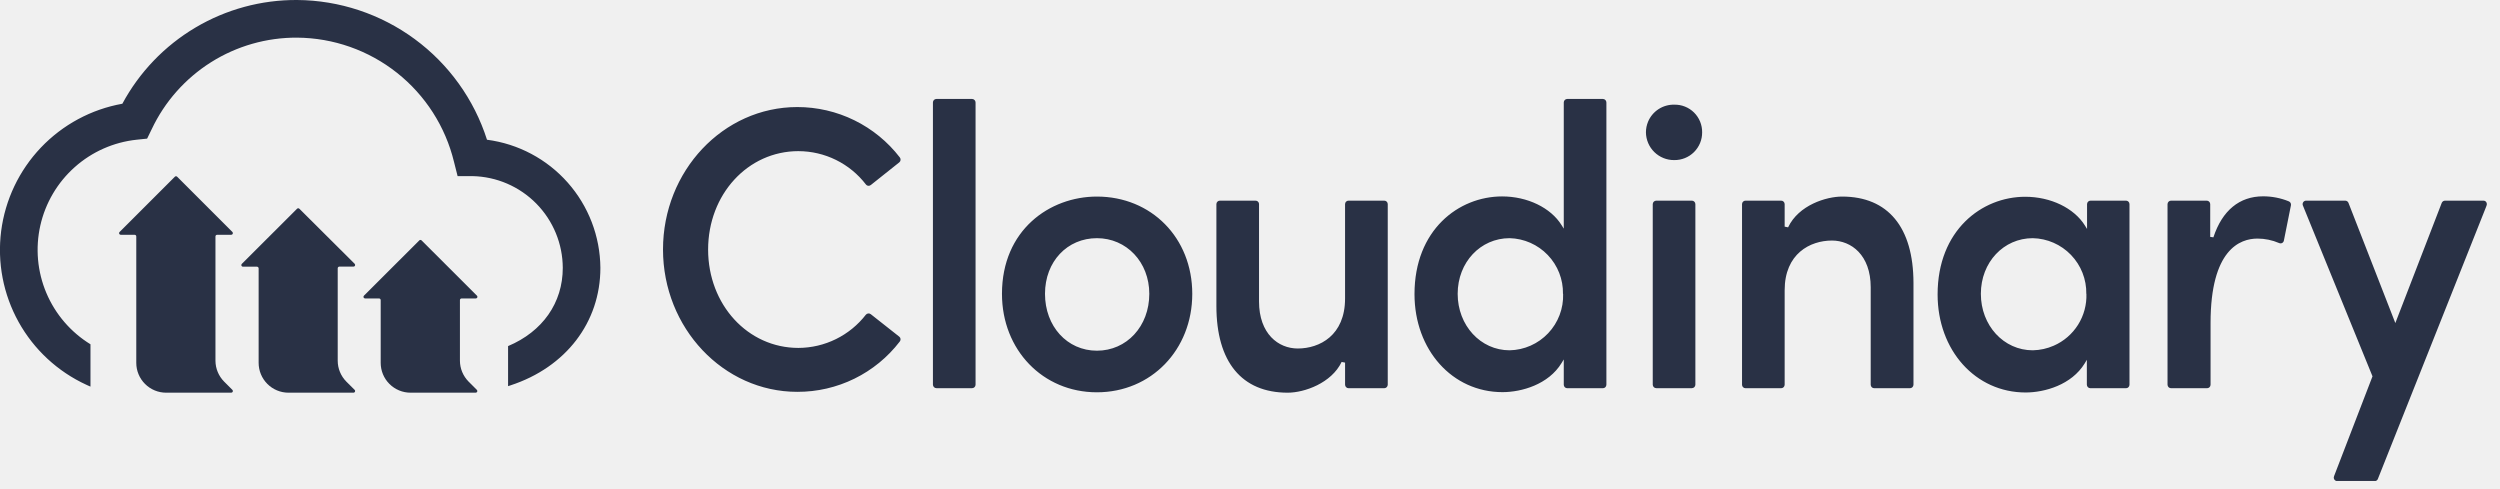
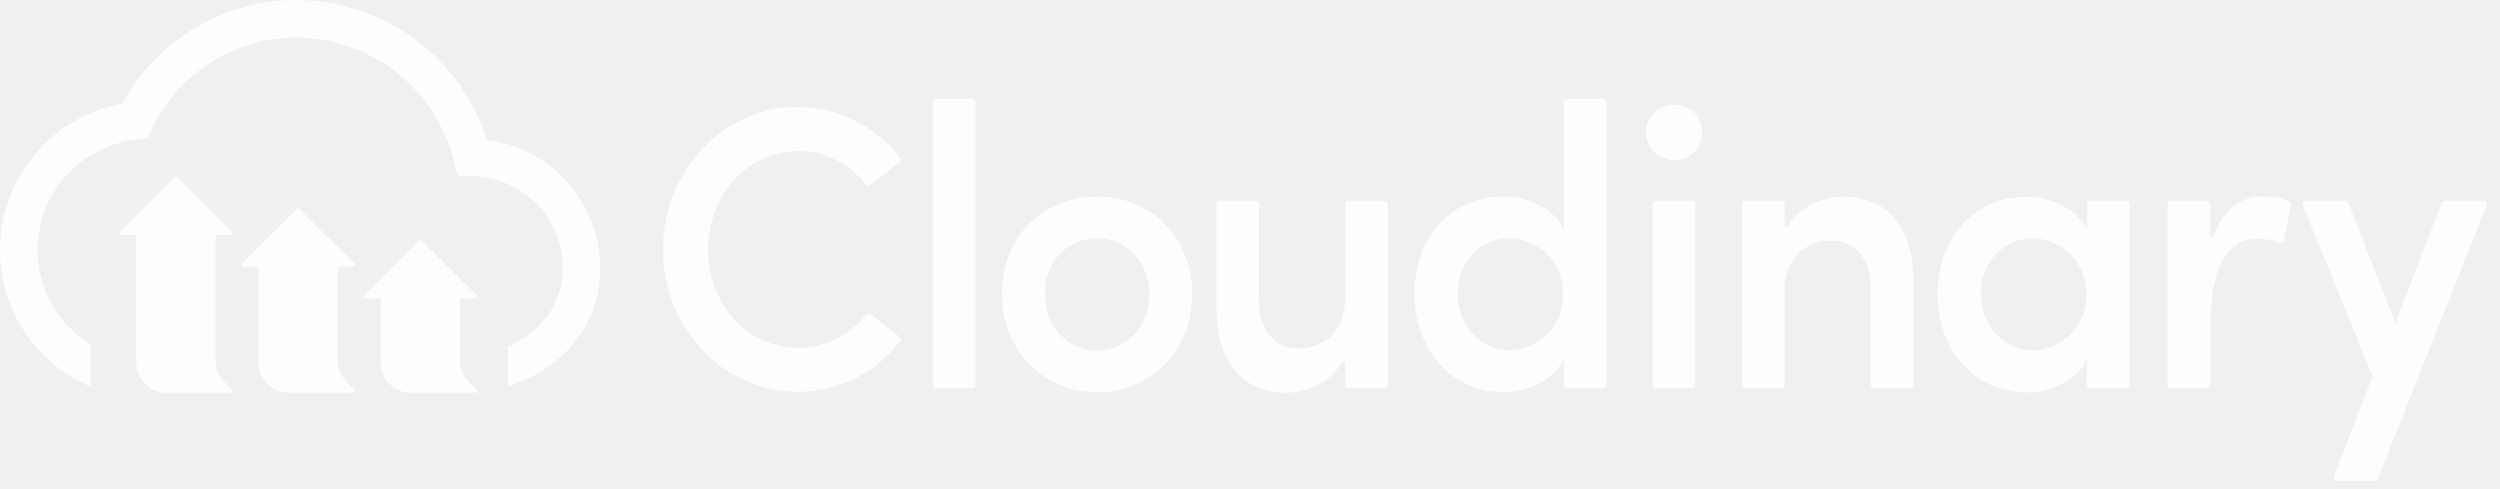
<svg xmlns="http://www.w3.org/2000/svg" width="174" height="34" viewBox="0 0 174 34" fill="none">
  <g clip-path="url(#clip0_12_35)">
    <mask id="mask0_12_35" style="mask-type:luminance" maskUnits="userSpaceOnUse" x="0" y="0" width="174" height="34">
      <path d="M0 0H173.089V33.475H0V0Z" fill="white" />
    </mask>
    <g mask="url(#mask0_12_35)">
-       <path d="M55.572 10.52C56.479 10.522 57.374 10.731 58.188 11.133C59.002 11.535 59.713 12.118 60.266 12.837C60.295 12.877 60.336 12.906 60.383 12.921C60.43 12.936 60.48 12.937 60.527 12.922C60.558 12.912 60.587 12.896 60.612 12.875L62.589 11.301C62.614 11.281 62.635 11.256 62.651 11.228C62.666 11.199 62.676 11.168 62.68 11.136C62.683 11.104 62.68 11.072 62.671 11.041C62.662 11.01 62.647 10.981 62.627 10.956C61.785 9.864 60.705 8.981 59.467 8.373C58.23 7.765 56.87 7.45 55.492 7.451C50.331 7.451 46.145 11.896 46.145 17.362C46.145 22.828 50.345 27.272 55.492 27.272C56.87 27.276 58.23 26.963 59.467 26.356C60.704 25.749 61.784 24.865 62.623 23.772C62.644 23.747 62.66 23.718 62.669 23.687C62.679 23.655 62.682 23.622 62.678 23.59C62.674 23.558 62.663 23.526 62.647 23.498C62.63 23.47 62.608 23.445 62.582 23.426L60.608 21.869C60.583 21.849 60.554 21.833 60.523 21.824C60.492 21.815 60.459 21.812 60.427 21.816C60.395 21.819 60.364 21.829 60.335 21.845C60.307 21.86 60.282 21.882 60.262 21.907C59.706 22.622 58.995 23.201 58.183 23.601C57.37 24.001 56.477 24.211 55.572 24.215C52.044 24.215 49.285 21.205 49.285 17.369C49.285 13.533 52.045 10.519 55.572 10.519V10.52ZM65.175 6.887H67.653C67.718 6.887 67.781 6.913 67.827 6.959C67.873 7.005 67.899 7.068 67.899 7.133V26.774C67.899 26.806 67.893 26.837 67.881 26.867C67.869 26.896 67.851 26.923 67.828 26.946C67.806 26.968 67.779 26.986 67.75 26.998C67.72 27.011 67.689 27.017 67.657 27.017H65.178C65.113 27.017 65.05 26.991 65.004 26.945C64.958 26.899 64.932 26.836 64.932 26.771V7.133C64.931 7.101 64.937 7.069 64.949 7.039C64.961 7.009 64.978 6.981 65.001 6.958C65.024 6.935 65.051 6.917 65.081 6.905C65.111 6.893 65.143 6.887 65.175 6.887ZM76.345 13.681C73.061 13.681 69.737 16.006 69.737 20.451C69.737 24.356 72.579 27.304 76.346 27.304C80.112 27.304 82.982 24.357 82.982 20.451C82.982 16.546 80.128 13.681 76.345 13.681ZM79.991 20.451C79.991 22.706 78.423 24.408 76.346 24.408C74.269 24.408 72.732 22.706 72.732 20.451C72.732 18.196 74.286 16.577 76.346 16.577C78.406 16.577 79.991 18.241 79.991 20.451ZM96.341 13.965H93.862C93.814 13.965 93.766 13.979 93.726 14.005C93.686 14.032 93.654 14.069 93.635 14.114C93.623 14.143 93.616 14.175 93.616 14.207V20.78C93.616 23.346 91.844 24.256 90.324 24.256C88.981 24.256 87.628 23.243 87.628 20.976V14.207C87.628 14.159 87.614 14.111 87.587 14.071C87.56 14.031 87.521 14 87.476 13.982C87.446 13.97 87.414 13.964 87.382 13.965H84.903C84.839 13.965 84.777 13.991 84.732 14.036C84.686 14.081 84.661 14.143 84.661 14.207V21.298C84.661 25.19 86.423 27.331 89.625 27.331C90.788 27.331 92.671 26.664 93.378 25.191L93.617 25.238V26.774C93.617 26.839 93.643 26.901 93.689 26.948C93.735 26.994 93.797 27.02 93.862 27.02H96.341C96.406 27.02 96.469 26.994 96.515 26.948C96.561 26.902 96.587 26.839 96.587 26.774V14.207C96.587 14.175 96.581 14.143 96.568 14.113C96.556 14.084 96.537 14.057 96.515 14.034C96.492 14.012 96.465 13.994 96.435 13.982C96.405 13.97 96.373 13.964 96.341 13.965ZM111.562 6.887H109.08C109.048 6.887 109.016 6.893 108.986 6.906C108.957 6.918 108.93 6.937 108.908 6.96C108.885 6.983 108.867 7.01 108.855 7.039C108.843 7.069 108.837 7.101 108.838 7.133V15.913L108.686 15.67C107.931 14.456 106.307 13.671 104.549 13.671C101.516 13.671 98.449 16.006 98.449 20.468C98.449 24.36 101.084 27.293 104.573 27.293C105.902 27.293 107.775 26.761 108.686 25.266L108.838 25.017V26.774C108.837 26.806 108.843 26.838 108.855 26.868C108.867 26.898 108.885 26.925 108.908 26.948C108.93 26.971 108.957 26.989 108.987 27.002C109.016 27.014 109.048 27.02 109.08 27.02H111.562C111.627 27.02 111.689 26.994 111.735 26.948C111.78 26.901 111.805 26.839 111.805 26.774V7.134C111.805 7.069 111.78 7.007 111.735 6.96C111.712 6.937 111.685 6.919 111.656 6.906C111.626 6.894 111.594 6.887 111.562 6.887ZM108.793 20.451C108.81 20.954 108.726 21.456 108.548 21.926C108.37 22.397 108.099 22.828 107.753 23.193C107.407 23.559 106.992 23.852 106.532 24.056C106.071 24.26 105.575 24.37 105.072 24.381C103.043 24.381 101.454 22.651 101.454 20.451C101.454 18.251 103.043 16.577 105.072 16.577C106.076 16.602 107.03 17.024 107.725 17.75C108.421 18.475 108.801 19.446 108.783 20.451H108.793ZM115.277 13.965H117.755C117.819 13.965 117.881 13.991 117.926 14.036C117.972 14.081 117.997 14.143 117.998 14.207V26.774C117.998 26.838 117.972 26.9 117.926 26.945C117.881 26.991 117.819 27.017 117.755 27.017H115.277C115.212 27.017 115.149 26.991 115.103 26.945C115.057 26.899 115.031 26.836 115.031 26.771V14.207C115.032 14.142 115.058 14.081 115.104 14.036C115.15 13.99 115.212 13.965 115.277 13.965ZM116.527 7.285C116.14 7.277 115.76 7.385 115.435 7.595C115.111 7.806 114.857 8.109 114.707 8.465C114.608 8.702 114.557 8.955 114.557 9.212C114.56 9.468 114.613 9.721 114.713 9.957C114.813 10.192 114.959 10.406 115.142 10.585C115.325 10.764 115.542 10.906 115.779 11.001C116.017 11.097 116.271 11.145 116.527 11.142C116.782 11.145 117.035 11.098 117.271 11.002C117.508 10.907 117.723 10.765 117.904 10.585C118.084 10.405 118.228 10.191 118.325 9.956C118.422 9.72 118.471 9.467 118.469 9.212C118.473 8.957 118.425 8.703 118.328 8.466C118.232 8.23 118.089 8.015 117.908 7.835C117.727 7.655 117.511 7.513 117.274 7.419C117.036 7.324 116.782 7.279 116.527 7.285ZM128.207 13.681C127.12 13.681 125.188 14.266 124.451 15.823L124.212 15.774V14.207C124.212 14.175 124.205 14.143 124.193 14.114C124.167 14.054 124.12 14.007 124.06 13.982C124.03 13.97 123.998 13.964 123.966 13.965H121.487C121.455 13.965 121.424 13.971 121.394 13.983C121.365 13.995 121.338 14.013 121.316 14.036C121.293 14.058 121.275 14.085 121.263 14.114C121.251 14.144 121.245 14.175 121.245 14.207V26.774C121.244 26.806 121.25 26.838 121.262 26.868C121.274 26.898 121.292 26.925 121.315 26.948C121.337 26.971 121.364 26.989 121.394 27.002C121.423 27.014 121.455 27.02 121.487 27.02H123.966C124.031 27.02 124.094 26.994 124.14 26.948C124.186 26.902 124.212 26.839 124.212 26.774V20.202C124.212 17.656 125.984 16.742 127.504 16.742C128.847 16.742 130.201 17.749 130.201 19.994V26.774C130.201 26.806 130.207 26.838 130.219 26.868C130.231 26.898 130.249 26.925 130.272 26.948C130.295 26.971 130.322 26.989 130.352 27.002C130.382 27.014 130.414 27.02 130.446 27.02H132.932C132.997 27.02 133.06 26.994 133.106 26.948C133.152 26.902 133.178 26.839 133.178 26.774V19.686C133.171 15.816 131.405 13.681 128.207 13.681ZM147.984 13.965H145.505C145.44 13.964 145.377 13.99 145.331 14.035C145.285 14.081 145.26 14.142 145.259 14.207V15.937L145.11 15.695C144.352 14.48 142.729 13.695 140.956 13.695C137.927 13.695 134.857 16.03 134.857 20.492C134.857 24.384 137.491 27.317 140.984 27.317C142.31 27.317 144.183 26.785 145.097 25.29L145.245 25.041V26.774C145.245 26.839 145.271 26.902 145.317 26.948C145.363 26.994 145.426 27.02 145.491 27.02H147.97C148.002 27.02 148.034 27.014 148.063 27.002C148.093 26.989 148.12 26.971 148.142 26.948C148.165 26.925 148.183 26.898 148.195 26.868C148.207 26.838 148.213 26.806 148.212 26.774V14.207C148.212 14.145 148.188 14.086 148.146 14.041C148.104 13.996 148.046 13.969 147.984 13.965ZM145.214 20.451C145.24 21.21 145.037 21.96 144.633 22.603C144.228 23.246 143.641 23.753 142.945 24.058C142.483 24.262 141.986 24.371 141.482 24.381C139.454 24.381 137.868 22.651 137.868 20.451C137.868 18.251 139.454 16.577 141.482 16.577C142.489 16.599 143.446 17.019 144.144 17.745C144.842 18.471 145.224 19.444 145.207 20.451H145.214ZM159.293 14.01C158.728 13.781 158.124 13.664 157.514 13.664C155.866 13.664 154.668 14.65 154.052 16.518L153.831 16.487V14.207C153.831 14.175 153.824 14.143 153.812 14.114C153.786 14.054 153.739 14.007 153.679 13.982C153.649 13.97 153.617 13.964 153.585 13.965H151.106C151.074 13.964 151.042 13.97 151.012 13.982C150.983 13.995 150.956 14.012 150.933 14.035C150.91 14.058 150.892 14.084 150.879 14.114C150.867 14.143 150.86 14.175 150.86 14.207V26.774C150.86 26.839 150.886 26.902 150.932 26.948C150.978 26.994 151.041 27.02 151.106 27.02H153.612C153.644 27.02 153.676 27.014 153.706 27.001C153.735 26.989 153.762 26.971 153.785 26.948C153.807 26.925 153.825 26.898 153.837 26.868C153.849 26.838 153.855 26.806 153.855 26.774V22.485C153.855 17.365 155.901 16.605 157.123 16.605C157.638 16.606 158.148 16.711 158.622 16.915C158.655 16.93 158.691 16.939 158.727 16.939C158.764 16.939 158.8 16.93 158.833 16.915C158.864 16.898 158.892 16.875 158.913 16.846C158.935 16.818 158.95 16.785 158.957 16.75L159.449 14.29C159.461 14.232 159.452 14.172 159.423 14.121C159.394 14.069 159.348 14.03 159.293 14.01ZM173.047 14.072C173.025 14.039 172.994 14.011 172.959 13.992C172.923 13.974 172.883 13.964 172.843 13.965H170.174C170.125 13.966 170.077 13.981 170.036 14.008C169.995 14.036 169.964 14.075 169.945 14.121L166.715 22.485L163.454 14.121C163.436 14.075 163.404 14.036 163.364 14.008C163.323 13.981 163.275 13.966 163.226 13.965H160.505C160.465 13.965 160.426 13.974 160.391 13.993C160.356 14.012 160.326 14.039 160.304 14.072C160.281 14.105 160.267 14.143 160.263 14.183C160.259 14.223 160.265 14.263 160.28 14.301L165.126 26.193L162.45 33.143C162.425 33.2 162.423 33.264 162.443 33.323C162.464 33.382 162.505 33.431 162.56 33.46C162.597 33.48 162.638 33.49 162.679 33.489H165.275C165.324 33.489 165.372 33.474 165.412 33.447C165.452 33.419 165.483 33.379 165.5 33.333L173.068 14.307C173.085 14.269 173.092 14.228 173.088 14.187C173.085 14.146 173.07 14.106 173.047 14.072ZM33.894 9.724C32.998 6.917 31.237 4.466 28.864 2.72C26.49 0.973 23.624 0.021 20.677 -3.40211e-05C18.185 -0.014 15.737 0.651 13.595 1.923C11.452 3.195 9.697 5.026 8.516 7.22C6.349 7.608 4.363 8.678 2.846 10.272C1.329 11.867 0.36 13.904 0.08 16.087C-0.199 18.27 0.227 20.486 1.295 22.41C2.364 24.334 4.019 25.867 6.02 26.785L6.28 26.902H6.297V23.962C4.925 23.12 3.851 21.87 3.225 20.387C2.599 18.905 2.453 17.263 2.807 15.693C3.162 14.122 3.999 12.702 5.202 11.632C6.404 10.561 7.912 9.894 9.513 9.724L10.24 9.648L10.558 8.994C11.463 7.078 12.895 5.461 14.688 4.331C16.481 3.202 18.558 2.609 20.677 2.62C23.202 2.638 25.648 3.498 27.627 5.065C29.606 6.631 31.004 8.815 31.599 11.268L31.849 12.258H32.887C34.561 12.292 36.155 12.979 37.329 14.172C38.502 15.365 39.163 16.969 39.169 18.642C39.169 21.082 37.761 23.078 35.362 24.088V26.876L35.535 26.82C39.391 25.558 41.787 22.424 41.787 18.643C41.771 16.454 40.963 14.346 39.512 12.707C38.061 11.067 36.065 10.008 33.894 9.725V9.724Z" fill="#293145" />
-       <path d="M15.602 26.563L16.177 27.138C16.192 27.154 16.203 27.174 16.207 27.196C16.211 27.218 16.209 27.24 16.2 27.261C16.192 27.281 16.177 27.299 16.159 27.311C16.141 27.324 16.119 27.331 16.097 27.331H11.562C11.011 27.331 10.483 27.112 10.094 26.723C9.705 26.334 9.485 25.806 9.485 25.256V16.456C9.485 16.441 9.482 16.426 9.477 16.412C9.471 16.398 9.462 16.385 9.452 16.375C9.441 16.364 9.429 16.355 9.415 16.35C9.401 16.344 9.386 16.341 9.371 16.341H8.401C8.379 16.341 8.357 16.334 8.338 16.322C8.32 16.31 8.305 16.292 8.296 16.271C8.287 16.251 8.285 16.228 8.289 16.206C8.293 16.184 8.303 16.164 8.319 16.148L12.169 12.301C12.185 12.285 12.205 12.274 12.228 12.27C12.25 12.265 12.273 12.267 12.294 12.276C12.308 12.282 12.32 12.29 12.331 12.301L16.177 16.148C16.192 16.164 16.203 16.184 16.207 16.206C16.211 16.228 16.209 16.25 16.2 16.271C16.192 16.291 16.177 16.309 16.159 16.321C16.141 16.334 16.119 16.34 16.097 16.341H15.114C15.083 16.341 15.053 16.353 15.031 16.374C15.009 16.396 14.996 16.425 14.996 16.456V25.104C14.998 25.651 15.216 26.175 15.602 26.563ZM24.108 26.563L24.686 27.138C24.701 27.154 24.712 27.174 24.716 27.197C24.72 27.219 24.717 27.241 24.709 27.262C24.7 27.283 24.685 27.3 24.666 27.312C24.647 27.325 24.625 27.331 24.603 27.331H20.078C19.527 27.331 18.999 27.112 18.61 26.723C18.221 26.334 18.002 25.806 18.001 25.256V18.68C18.001 18.649 17.989 18.62 17.968 18.598C17.947 18.576 17.918 18.563 17.887 18.562H16.907C16.89 18.561 16.874 18.558 16.859 18.55C16.844 18.543 16.831 18.532 16.821 18.519C16.81 18.506 16.803 18.491 16.799 18.475C16.794 18.459 16.794 18.442 16.797 18.426C16.801 18.404 16.812 18.385 16.827 18.369L20.674 14.529C20.684 14.518 20.697 14.51 20.711 14.504C20.725 14.498 20.74 14.495 20.755 14.495C20.77 14.495 20.785 14.498 20.799 14.504C20.813 14.51 20.825 14.518 20.836 14.529L24.686 18.362C24.701 18.378 24.712 18.398 24.716 18.421C24.72 18.443 24.717 18.465 24.709 18.486C24.7 18.507 24.685 18.524 24.666 18.536C24.647 18.549 24.625 18.555 24.603 18.555H23.62C23.589 18.556 23.56 18.569 23.538 18.591C23.517 18.613 23.505 18.642 23.505 18.673V25.103C23.505 25.65 23.722 26.175 24.108 26.563ZM32.617 26.563L33.192 27.138C33.207 27.154 33.218 27.174 33.222 27.196C33.226 27.218 33.224 27.24 33.215 27.261C33.207 27.281 33.192 27.299 33.174 27.311C33.156 27.324 33.134 27.331 33.112 27.331H28.573C28.022 27.331 27.494 27.112 27.105 26.723C26.715 26.334 26.497 25.806 26.496 25.256V20.886C26.496 20.856 26.483 20.827 26.462 20.806C26.441 20.785 26.412 20.773 26.382 20.773H25.412C25.389 20.773 25.367 20.766 25.348 20.753C25.329 20.74 25.314 20.722 25.306 20.701C25.297 20.68 25.295 20.657 25.3 20.634C25.305 20.612 25.316 20.592 25.333 20.576L29.183 16.732C29.193 16.721 29.206 16.713 29.22 16.707C29.233 16.702 29.248 16.699 29.263 16.699C29.278 16.699 29.292 16.702 29.306 16.707C29.319 16.713 29.332 16.721 29.342 16.732L33.192 20.576C33.209 20.592 33.22 20.612 33.225 20.635C33.23 20.657 33.228 20.681 33.219 20.702C33.211 20.723 33.196 20.741 33.177 20.754C33.157 20.767 33.135 20.773 33.112 20.773H32.125C32.095 20.773 32.066 20.785 32.044 20.806C32.023 20.828 32.011 20.857 32.011 20.887V25.104C32.012 25.651 32.231 26.175 32.617 26.563Z" fill="#293145" />
+       <path d="M55.572 10.52C56.479 10.522 57.374 10.731 58.188 11.133C59.002 11.535 59.713 12.118 60.266 12.837C60.295 12.877 60.336 12.906 60.383 12.921C60.43 12.936 60.48 12.937 60.527 12.922C60.558 12.912 60.587 12.896 60.612 12.875L62.589 11.301C62.614 11.281 62.635 11.256 62.651 11.228C62.666 11.199 62.676 11.168 62.68 11.136C62.683 11.104 62.68 11.072 62.671 11.041C62.662 11.01 62.647 10.981 62.627 10.956C61.785 9.864 60.705 8.981 59.467 8.373C58.23 7.765 56.87 7.45 55.492 7.451C50.331 7.451 46.145 11.896 46.145 17.362C46.145 22.828 50.345 27.272 55.492 27.272C56.87 27.276 58.23 26.963 59.467 26.356C60.704 25.749 61.784 24.865 62.623 23.772C62.644 23.747 62.66 23.718 62.669 23.687C62.679 23.655 62.682 23.622 62.678 23.59C62.674 23.558 62.663 23.526 62.647 23.498C62.63 23.47 62.608 23.445 62.582 23.426L60.608 21.869C60.583 21.849 60.554 21.833 60.523 21.824C60.492 21.815 60.459 21.812 60.427 21.816C60.395 21.819 60.364 21.829 60.335 21.845C60.307 21.86 60.282 21.882 60.262 21.907C59.706 22.622 58.995 23.201 58.183 23.601C57.37 24.001 56.477 24.211 55.572 24.215C52.044 24.215 49.285 21.205 49.285 17.369C49.285 13.533 52.045 10.519 55.572 10.519V10.52ZM65.175 6.887H67.653C67.718 6.887 67.781 6.913 67.827 6.959C67.873 7.005 67.899 7.068 67.899 7.133V26.774C67.899 26.806 67.893 26.837 67.881 26.867C67.869 26.896 67.851 26.923 67.828 26.946C67.806 26.968 67.779 26.986 67.75 26.998C67.72 27.011 67.689 27.017 67.657 27.017H65.178C65.113 27.017 65.05 26.991 65.004 26.945C64.958 26.899 64.932 26.836 64.932 26.771V7.133C64.931 7.101 64.937 7.069 64.949 7.039C64.961 7.009 64.978 6.981 65.001 6.958C65.024 6.935 65.051 6.917 65.081 6.905C65.111 6.893 65.143 6.887 65.175 6.887ZM76.345 13.681C73.061 13.681 69.737 16.006 69.737 20.451C69.737 24.356 72.579 27.304 76.346 27.304C80.112 27.304 82.982 24.357 82.982 20.451C82.982 16.546 80.128 13.681 76.345 13.681ZM79.991 20.451C79.991 22.706 78.423 24.408 76.346 24.408C74.269 24.408 72.732 22.706 72.732 20.451C72.732 18.196 74.286 16.577 76.346 16.577C78.406 16.577 79.991 18.241 79.991 20.451ZM96.341 13.965H93.862C93.814 13.965 93.766 13.979 93.726 14.005C93.686 14.032 93.654 14.069 93.635 14.114C93.623 14.143 93.616 14.175 93.616 14.207V20.78C93.616 23.346 91.844 24.256 90.324 24.256C88.981 24.256 87.628 23.243 87.628 20.976V14.207C87.628 14.159 87.614 14.111 87.587 14.071C87.56 14.031 87.521 14 87.476 13.982C87.446 13.97 87.414 13.964 87.382 13.965H84.903C84.839 13.965 84.777 13.991 84.732 14.036C84.686 14.081 84.661 14.143 84.661 14.207V21.298C84.661 25.19 86.423 27.331 89.625 27.331C90.788 27.331 92.671 26.664 93.378 25.191L93.617 25.238V26.774C93.617 26.839 93.643 26.901 93.689 26.948C93.735 26.994 93.797 27.02 93.862 27.02H96.341C96.406 27.02 96.469 26.994 96.515 26.948C96.561 26.902 96.587 26.839 96.587 26.774V14.207C96.587 14.175 96.581 14.143 96.568 14.113C96.556 14.084 96.537 14.057 96.515 14.034C96.492 14.012 96.465 13.994 96.435 13.982C96.405 13.97 96.373 13.964 96.341 13.965ZM111.562 6.887H109.08C109.048 6.887 109.016 6.893 108.986 6.906C108.957 6.918 108.93 6.937 108.908 6.96C108.885 6.983 108.867 7.01 108.855 7.039C108.843 7.069 108.837 7.101 108.838 7.133V15.913L108.686 15.67C107.931 14.456 106.307 13.671 104.549 13.671C101.516 13.671 98.449 16.006 98.449 20.468C98.449 24.36 101.084 27.293 104.573 27.293C105.902 27.293 107.775 26.761 108.686 25.266L108.838 25.017V26.774C108.837 26.806 108.843 26.838 108.855 26.868C108.867 26.898 108.885 26.925 108.908 26.948C108.93 26.971 108.957 26.989 108.987 27.002C109.016 27.014 109.048 27.02 109.08 27.02H111.562C111.627 27.02 111.689 26.994 111.735 26.948C111.78 26.901 111.805 26.839 111.805 26.774V7.134C111.805 7.069 111.78 7.007 111.735 6.96C111.712 6.937 111.685 6.919 111.656 6.906C111.626 6.894 111.594 6.887 111.562 6.887ZM108.793 20.451C108.81 20.954 108.726 21.456 108.548 21.926C108.37 22.397 108.099 22.828 107.753 23.193C107.407 23.559 106.992 23.852 106.532 24.056C106.071 24.26 105.575 24.37 105.072 24.381C103.043 24.381 101.454 22.651 101.454 20.451C101.454 18.251 103.043 16.577 105.072 16.577C106.076 16.602 107.03 17.024 107.725 17.75C108.421 18.475 108.801 19.446 108.783 20.451H108.793ZM115.277 13.965H117.755C117.819 13.965 117.881 13.991 117.926 14.036C117.972 14.081 117.997 14.143 117.998 14.207V26.774C117.998 26.838 117.972 26.9 117.926 26.945C117.881 26.991 117.819 27.017 117.755 27.017H115.277C115.212 27.017 115.149 26.991 115.103 26.945C115.057 26.899 115.031 26.836 115.031 26.771V14.207C115.032 14.142 115.058 14.081 115.104 14.036C115.15 13.99 115.212 13.965 115.277 13.965ZM116.527 7.285C116.14 7.277 115.76 7.385 115.435 7.595C115.111 7.806 114.857 8.109 114.707 8.465C114.608 8.702 114.557 8.955 114.557 9.212C114.56 9.468 114.613 9.721 114.713 9.957C114.813 10.192 114.959 10.406 115.142 10.585C115.325 10.764 115.542 10.906 115.779 11.001C116.017 11.097 116.271 11.145 116.527 11.142C116.782 11.145 117.035 11.098 117.271 11.002C117.508 10.907 117.723 10.765 117.904 10.585C118.084 10.405 118.228 10.191 118.325 9.956C118.422 9.72 118.471 9.467 118.469 9.212C118.473 8.957 118.425 8.703 118.328 8.466C118.232 8.23 118.089 8.015 117.908 7.835C117.727 7.655 117.511 7.513 117.274 7.419C117.036 7.324 116.782 7.279 116.527 7.285ZM128.207 13.681C127.12 13.681 125.188 14.266 124.451 15.823L124.212 15.774V14.207C124.212 14.175 124.205 14.143 124.193 14.114C124.167 14.054 124.12 14.007 124.06 13.982C124.03 13.97 123.998 13.964 123.966 13.965H121.487C121.455 13.965 121.424 13.971 121.394 13.983C121.365 13.995 121.338 14.013 121.316 14.036C121.293 14.058 121.275 14.085 121.263 14.114C121.251 14.144 121.245 14.175 121.245 14.207V26.774C121.244 26.806 121.25 26.838 121.262 26.868C121.274 26.898 121.292 26.925 121.315 26.948C121.337 26.971 121.364 26.989 121.394 27.002C121.423 27.014 121.455 27.02 121.487 27.02H123.966C124.031 27.02 124.094 26.994 124.14 26.948C124.186 26.902 124.212 26.839 124.212 26.774V20.202C124.212 17.656 125.984 16.742 127.504 16.742C128.847 16.742 130.201 17.749 130.201 19.994V26.774C130.201 26.806 130.207 26.838 130.219 26.868C130.231 26.898 130.249 26.925 130.272 26.948C130.295 26.971 130.322 26.989 130.352 27.002C130.382 27.014 130.414 27.02 130.446 27.02H132.932C132.997 27.02 133.06 26.994 133.106 26.948C133.152 26.902 133.178 26.839 133.178 26.774V19.686C133.171 15.816 131.405 13.681 128.207 13.681ZM147.984 13.965H145.505C145.44 13.964 145.377 13.99 145.331 14.035C145.285 14.081 145.26 14.142 145.259 14.207V15.937L145.11 15.695C144.352 14.48 142.729 13.695 140.956 13.695C137.927 13.695 134.857 16.03 134.857 20.492C134.857 24.384 137.491 27.317 140.984 27.317C142.31 27.317 144.183 26.785 145.097 25.29L145.245 25.041V26.774C145.245 26.839 145.271 26.902 145.317 26.948C145.363 26.994 145.426 27.02 145.491 27.02H147.97C148.002 27.02 148.034 27.014 148.063 27.002C148.093 26.989 148.12 26.971 148.142 26.948C148.165 26.925 148.183 26.898 148.195 26.868C148.207 26.838 148.213 26.806 148.212 26.774V14.207C148.212 14.145 148.188 14.086 148.146 14.041C148.104 13.996 148.046 13.969 147.984 13.965ZM145.214 20.451C145.24 21.21 145.037 21.96 144.633 22.603C144.228 23.246 143.641 23.753 142.945 24.058C142.483 24.262 141.986 24.371 141.482 24.381C139.454 24.381 137.868 22.651 137.868 20.451C137.868 18.251 139.454 16.577 141.482 16.577C142.489 16.599 143.446 17.019 144.144 17.745C144.842 18.471 145.224 19.444 145.207 20.451H145.214ZM159.293 14.01C158.728 13.781 158.124 13.664 157.514 13.664C155.866 13.664 154.668 14.65 154.052 16.518L153.831 16.487V14.207C153.831 14.175 153.824 14.143 153.812 14.114C153.786 14.054 153.739 14.007 153.679 13.982C153.649 13.97 153.617 13.964 153.585 13.965H151.106C151.074 13.964 151.042 13.97 151.012 13.982C150.983 13.995 150.956 14.012 150.933 14.035C150.91 14.058 150.892 14.084 150.879 14.114C150.867 14.143 150.86 14.175 150.86 14.207V26.774C150.86 26.839 150.886 26.902 150.932 26.948C150.978 26.994 151.041 27.02 151.106 27.02H153.612C153.644 27.02 153.676 27.014 153.706 27.001C153.735 26.989 153.762 26.971 153.785 26.948C153.807 26.925 153.825 26.898 153.837 26.868C153.849 26.838 153.855 26.806 153.855 26.774V22.485C153.855 17.365 155.901 16.605 157.123 16.605C157.638 16.606 158.148 16.711 158.622 16.915C158.655 16.93 158.691 16.939 158.727 16.939C158.764 16.939 158.8 16.93 158.833 16.915C158.864 16.898 158.892 16.875 158.913 16.846C158.935 16.818 158.95 16.785 158.957 16.75L159.449 14.29C159.461 14.232 159.452 14.172 159.423 14.121C159.394 14.069 159.348 14.03 159.293 14.01ZM173.047 14.072C173.025 14.039 172.994 14.011 172.959 13.992C172.923 13.974 172.883 13.964 172.843 13.965H170.174C170.125 13.966 170.077 13.981 170.036 14.008C169.995 14.036 169.964 14.075 169.945 14.121L166.715 22.485L163.454 14.121C163.436 14.075 163.404 14.036 163.364 14.008C163.323 13.981 163.275 13.966 163.226 13.965H160.505C160.465 13.965 160.426 13.974 160.391 13.993C160.356 14.012 160.326 14.039 160.304 14.072C160.281 14.105 160.267 14.143 160.263 14.183C160.259 14.223 160.265 14.263 160.28 14.301L165.126 26.193L162.45 33.143C162.425 33.2 162.423 33.264 162.443 33.323C162.464 33.382 162.505 33.431 162.56 33.46C162.597 33.48 162.638 33.49 162.679 33.489H165.275C165.324 33.489 165.372 33.474 165.412 33.447C165.452 33.419 165.483 33.379 165.5 33.333L173.068 14.307C173.085 14.269 173.092 14.228 173.088 14.187C173.085 14.146 173.07 14.106 173.047 14.072ZM33.894 9.724C32.998 6.917 31.237 4.466 28.864 2.72C26.49 0.973 23.624 0.021 20.677 -3.40211e-05C18.185 -0.014 15.737 0.651 13.595 1.923C11.452 3.195 9.697 5.026 8.516 7.22C6.349 7.608 4.363 8.678 2.846 10.272C1.329 11.867 0.36 13.904 0.08 16.087C-0.199 18.27 0.227 20.486 1.295 22.41C2.364 24.334 4.019 25.867 6.02 26.785L6.28 26.902H6.297V23.962C4.925 23.12 3.851 21.87 3.225 20.387C2.599 18.905 2.453 17.263 2.807 15.693C3.162 14.122 3.999 12.702 5.202 11.632C6.404 10.561 7.912 9.894 9.513 9.724L10.24 9.648L10.558 8.994C11.463 7.078 12.895 5.461 14.688 4.331C16.481 3.202 18.558 2.609 20.677 2.62C23.202 2.638 25.648 3.498 27.627 5.065C29.606 6.631 31.004 8.815 31.599 11.268L31.849 12.258H32.887C34.561 12.292 36.155 12.979 37.329 14.172C38.502 15.365 39.163 16.969 39.169 18.642C39.169 21.082 37.761 23.078 35.362 24.088V26.876L35.535 26.82C39.391 25.558 41.787 22.424 41.787 18.643C41.771 16.454 40.963 14.346 39.512 12.707C38.061 11.067 36.065 10.008 33.894 9.725V9.724Z" fill="#FCFDFF" />
+       <path d="M15.602 26.563L16.177 27.138C16.192 27.154 16.203 27.174 16.207 27.196C16.211 27.218 16.209 27.24 16.2 27.261C16.192 27.281 16.177 27.299 16.159 27.311C16.141 27.324 16.119 27.331 16.097 27.331H11.562C11.011 27.331 10.483 27.112 10.094 26.723C9.705 26.334 9.485 25.806 9.485 25.256V16.456C9.485 16.441 9.482 16.426 9.477 16.412C9.471 16.398 9.462 16.385 9.452 16.375C9.441 16.364 9.429 16.355 9.415 16.35C9.401 16.344 9.386 16.341 9.371 16.341H8.401C8.379 16.341 8.357 16.334 8.338 16.322C8.32 16.31 8.305 16.292 8.296 16.271C8.287 16.251 8.285 16.228 8.289 16.206C8.293 16.184 8.303 16.164 8.319 16.148L12.169 12.301C12.185 12.285 12.205 12.274 12.228 12.27C12.25 12.265 12.273 12.267 12.294 12.276C12.308 12.282 12.32 12.29 12.331 12.301L16.177 16.148C16.192 16.164 16.203 16.184 16.207 16.206C16.211 16.228 16.209 16.25 16.2 16.271C16.192 16.291 16.177 16.309 16.159 16.321C16.141 16.334 16.119 16.34 16.097 16.341H15.114C15.083 16.341 15.053 16.353 15.031 16.374C15.009 16.396 14.996 16.425 14.996 16.456V25.104C14.998 25.651 15.216 26.175 15.602 26.563ZM24.108 26.563L24.686 27.138C24.701 27.154 24.712 27.174 24.716 27.197C24.72 27.219 24.717 27.241 24.709 27.262C24.7 27.283 24.685 27.3 24.666 27.312C24.647 27.325 24.625 27.331 24.603 27.331H20.078C19.527 27.331 18.999 27.112 18.61 26.723C18.221 26.334 18.002 25.806 18.001 25.256V18.68C18.001 18.649 17.989 18.62 17.968 18.598C17.947 18.576 17.918 18.563 17.887 18.562H16.907C16.89 18.561 16.874 18.558 16.859 18.55C16.844 18.543 16.831 18.532 16.821 18.519C16.81 18.506 16.803 18.491 16.799 18.475C16.794 18.459 16.794 18.442 16.797 18.426C16.801 18.404 16.812 18.385 16.827 18.369L20.674 14.529C20.684 14.518 20.697 14.51 20.711 14.504C20.725 14.498 20.74 14.495 20.755 14.495C20.77 14.495 20.785 14.498 20.799 14.504C20.813 14.51 20.825 14.518 20.836 14.529L24.686 18.362C24.701 18.378 24.712 18.398 24.716 18.421C24.72 18.443 24.717 18.465 24.709 18.486C24.7 18.507 24.685 18.524 24.666 18.536C24.647 18.549 24.625 18.555 24.603 18.555H23.62C23.589 18.556 23.56 18.569 23.538 18.591C23.517 18.613 23.505 18.642 23.505 18.673V25.103C23.505 25.65 23.722 26.175 24.108 26.563ZM32.617 26.563L33.192 27.138C33.207 27.154 33.218 27.174 33.222 27.196C33.226 27.218 33.224 27.24 33.215 27.261C33.207 27.281 33.192 27.299 33.174 27.311C33.156 27.324 33.134 27.331 33.112 27.331H28.573C28.022 27.331 27.494 27.112 27.105 26.723C26.715 26.334 26.497 25.806 26.496 25.256V20.886C26.496 20.856 26.483 20.827 26.462 20.806C26.441 20.785 26.412 20.773 26.382 20.773H25.412C25.389 20.773 25.367 20.766 25.348 20.753C25.329 20.74 25.314 20.722 25.306 20.701C25.297 20.68 25.295 20.657 25.3 20.634C25.305 20.612 25.316 20.592 25.333 20.576L29.183 16.732C29.193 16.721 29.206 16.713 29.22 16.707C29.233 16.702 29.248 16.699 29.263 16.699C29.278 16.699 29.292 16.702 29.306 16.707C29.319 16.713 29.332 16.721 29.342 16.732L33.192 20.576C33.209 20.592 33.22 20.612 33.225 20.635C33.23 20.657 33.228 20.681 33.219 20.702C33.211 20.723 33.196 20.741 33.177 20.754C33.157 20.767 33.135 20.773 33.112 20.773H32.125C32.095 20.773 32.066 20.785 32.044 20.806C32.023 20.828 32.011 20.857 32.011 20.887V25.104C32.012 25.651 32.231 26.175 32.617 26.563Z" fill="#FCFDFF" />
    </g>
  </g>
  <defs>
    <clipPath id="clip0_12_35">
      <rect width="174" height="34" fill="white" />
    </clipPath>
  </defs>
</svg>
